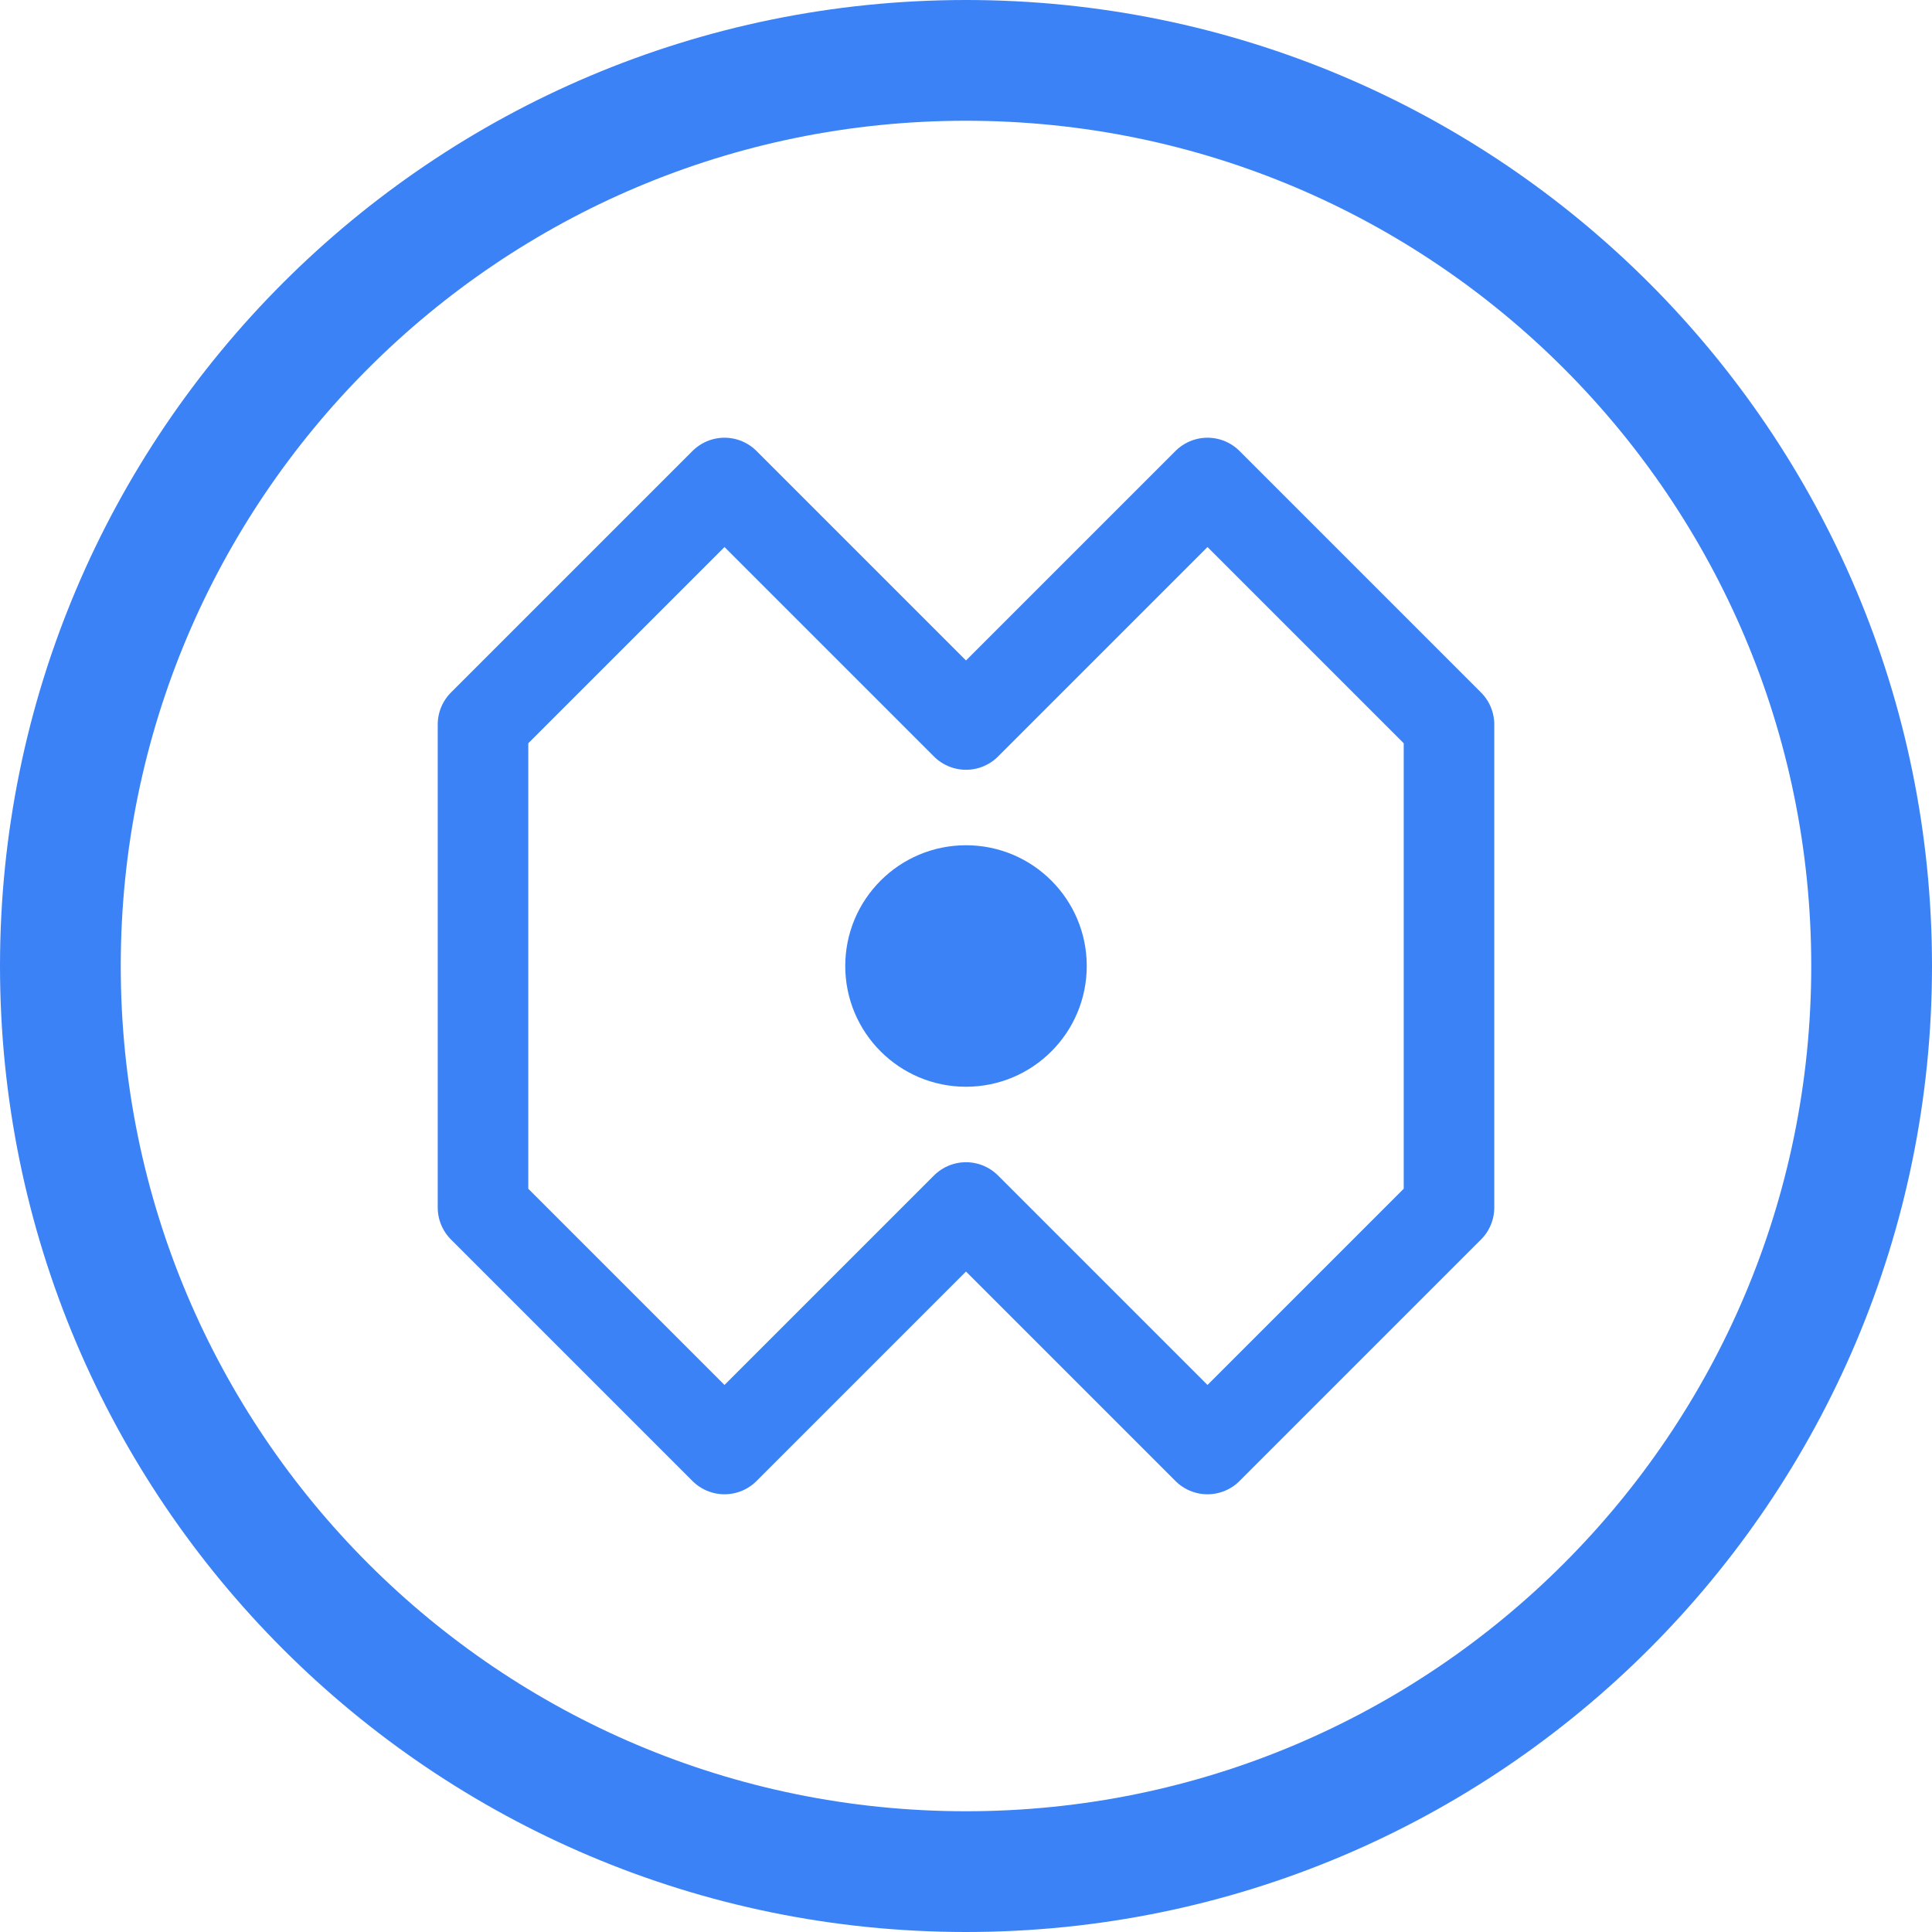
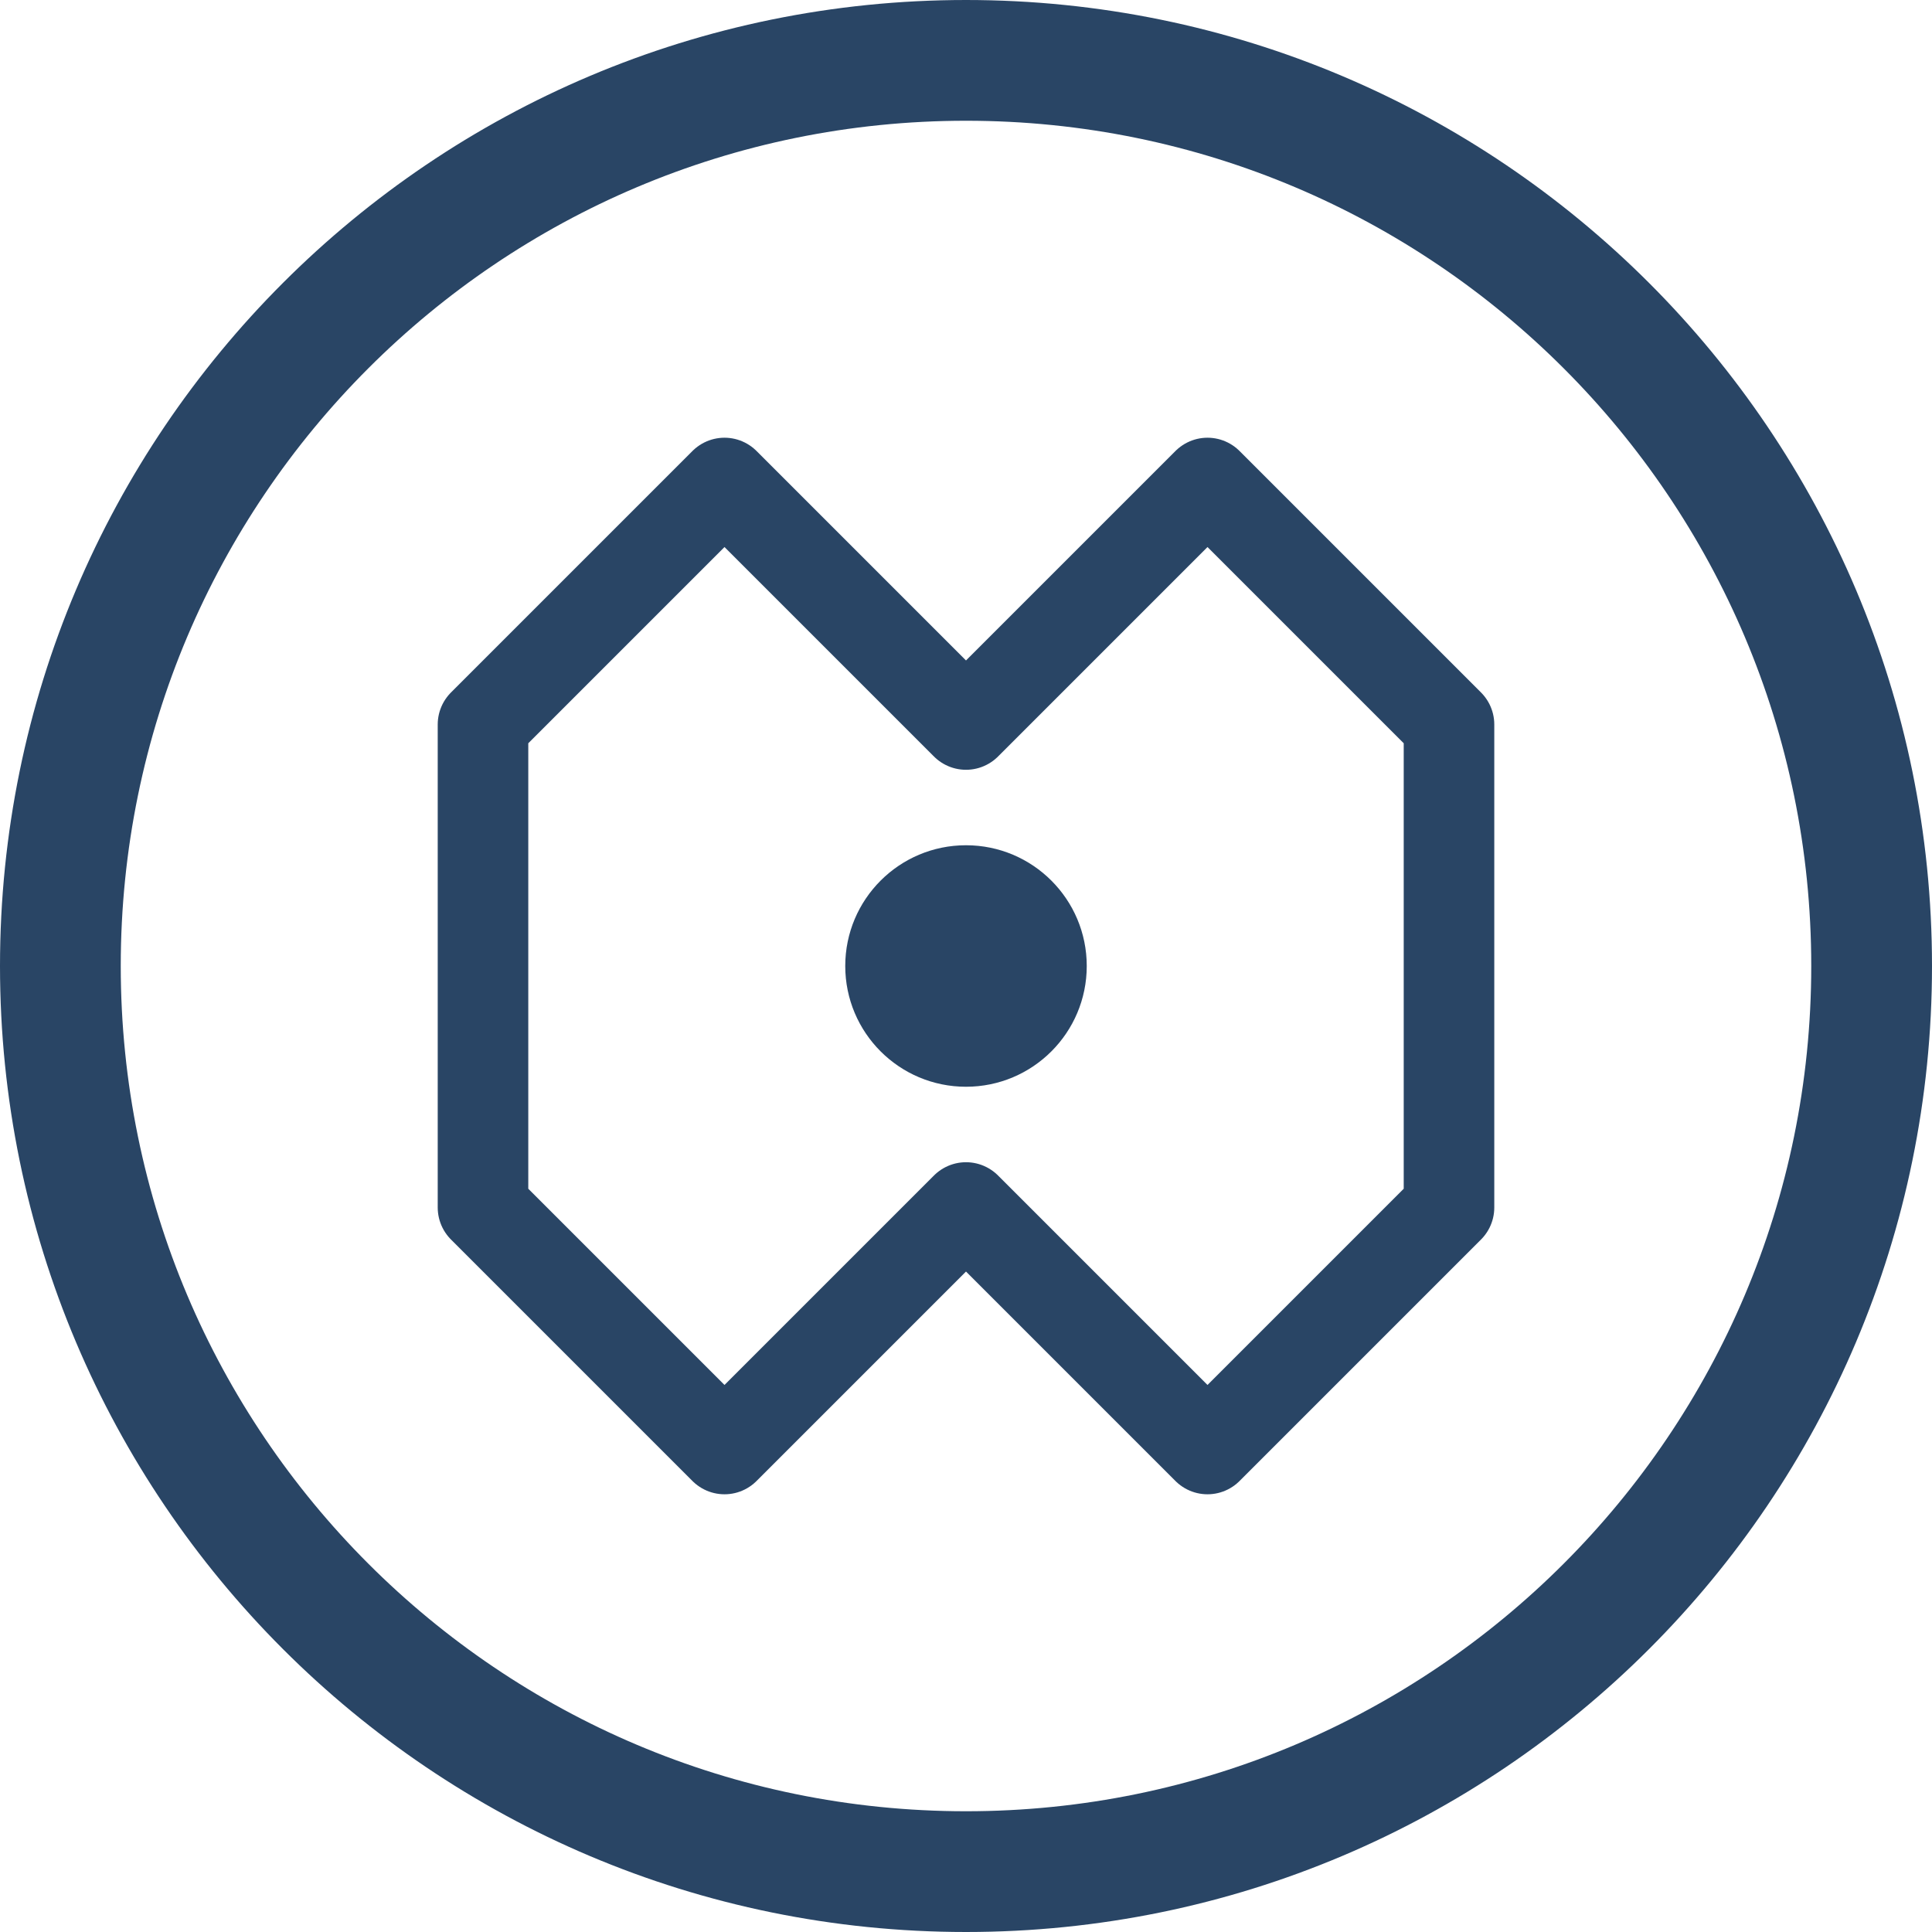
<svg xmlns="http://www.w3.org/2000/svg" viewBox="0 0 32 32" fill="none">
-   <circle cx="16" cy="16" r="15" stroke="#3b82f6" stroke-width="2" fill="none" />
-   <path d="M8 12L12 8L16 12L20 8L24 12V20L20 24L16 20L12 24L8 20V12Z" stroke="#3b82f6" stroke-width="1.5" stroke-linejoin="round" fill="none" />
-   <circle cx="16" cy="16" r="2" fill="#3b82f6" />
+   <circle cx="16" cy="16" r="15" stroke="#294565" stroke-width="2" fill="none" />
+   <path d="M8 12L12 8L16 12L20 8L24 12V20L20 24L16 20L12 24L8 20V12Z" stroke="#294565" stroke-width="1.5" stroke-linejoin="round" fill="none" />
+   <circle cx="16" cy="16" r="2" fill="#294565" />
</svg>
